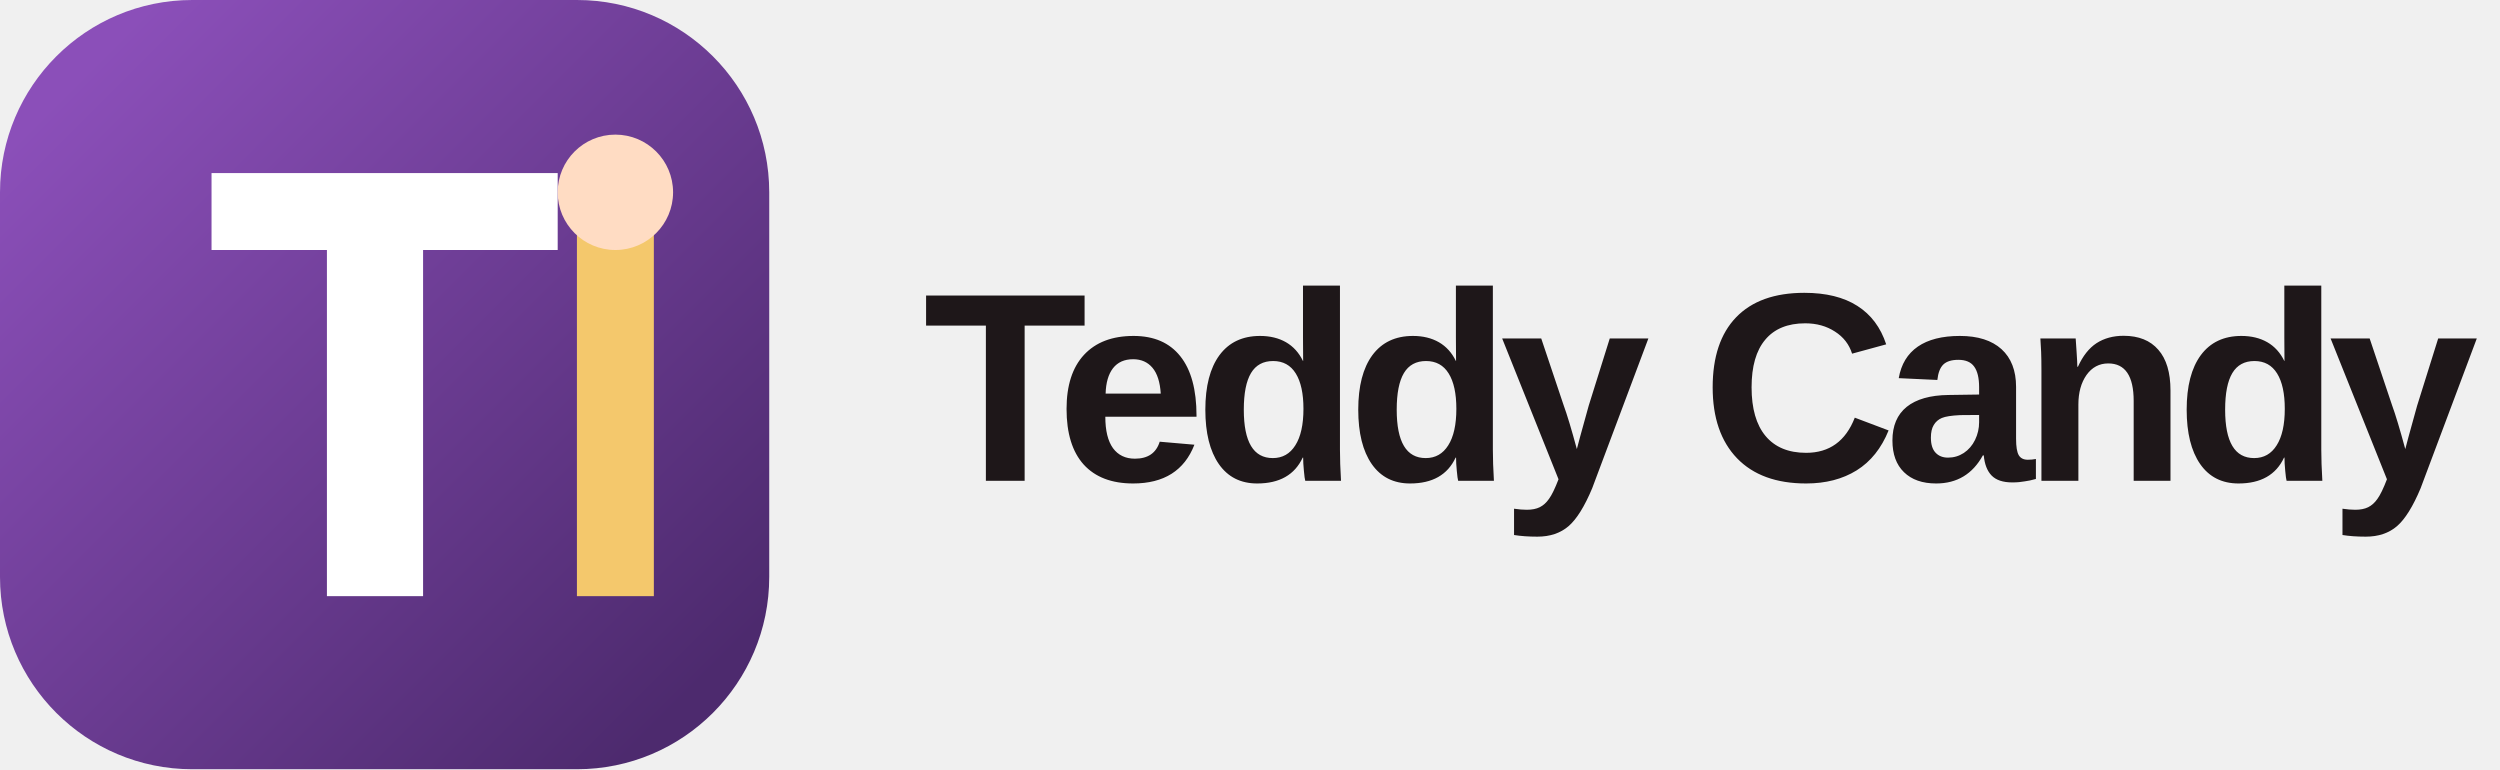
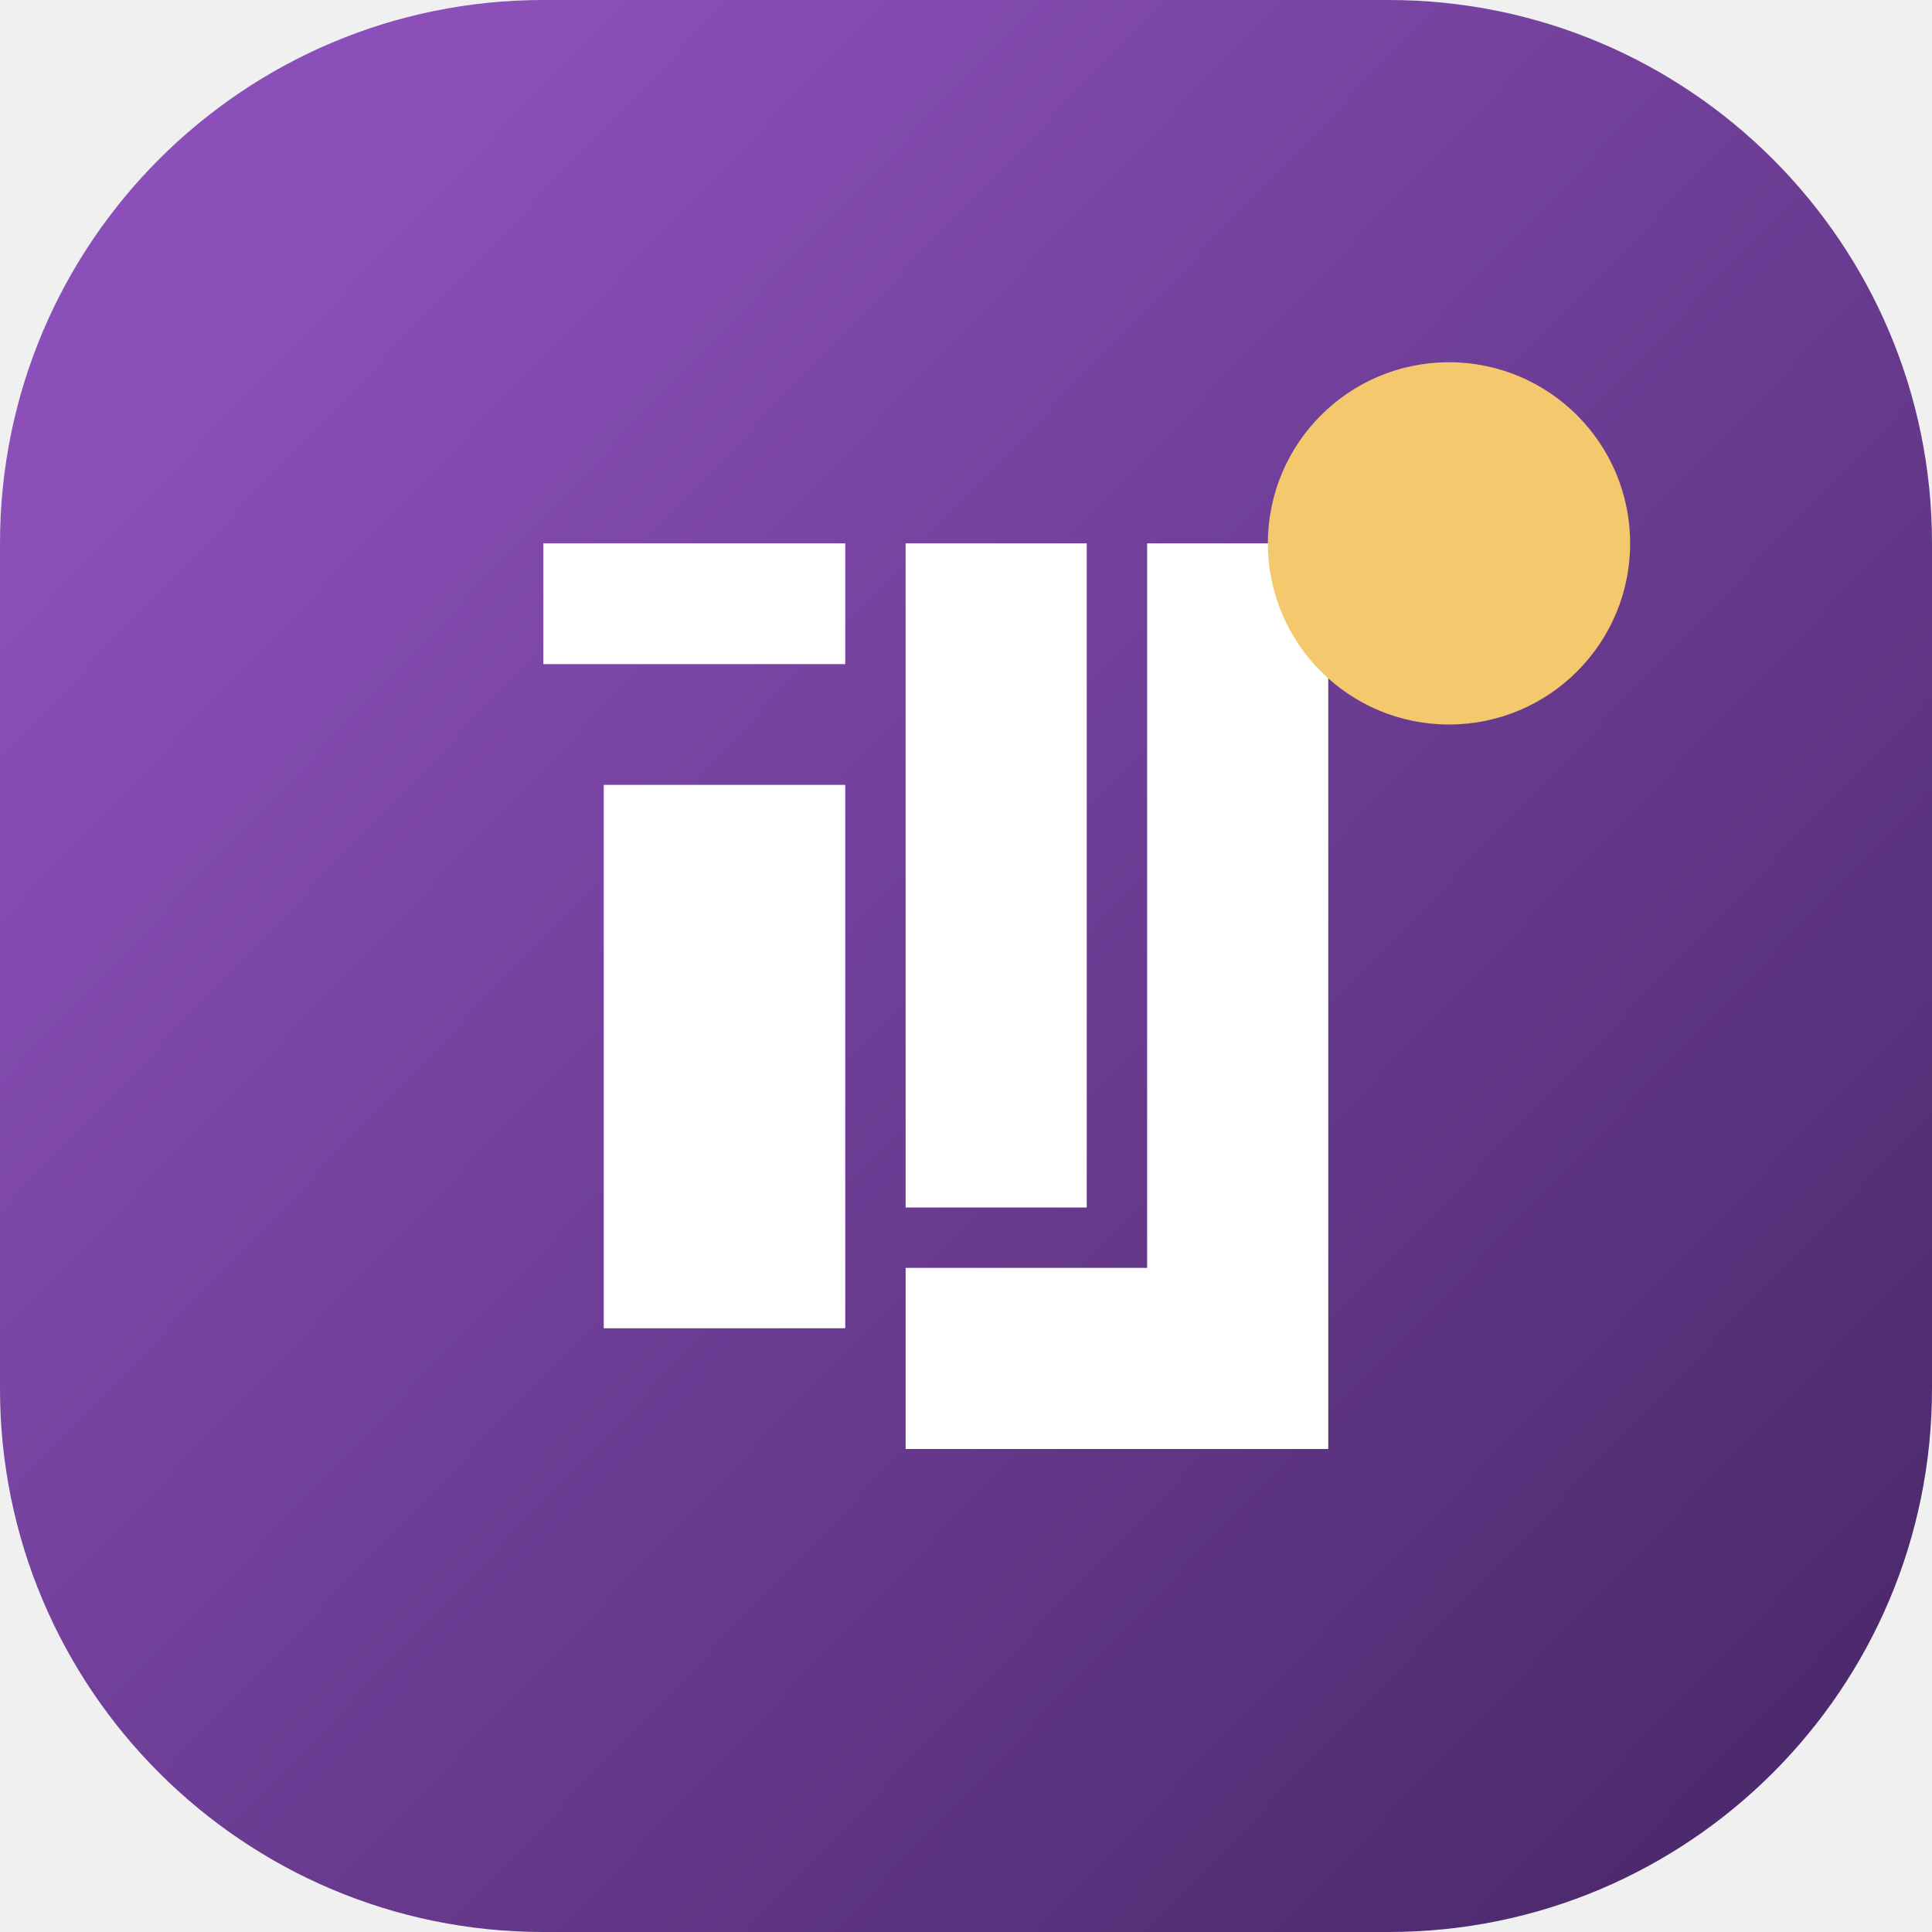
- <svg xmlns="http://www.w3.org/2000/svg" width="260" height="80" viewBox="0 0 260 80" fill="none">
-   <rect width="80" height="80" rx="20" fill="url(#paint0_linear_1)" />
-   <path d="M22 18H58V26H44V62H34V26H22V18Z" fill="white" />
-   <path d="M60 18H68V62H60V18Z" fill="#F4C86C" />
-   <circle cx="64" cy="20" r="6" fill="#FFDCC3" />
-   <text x="96" y="50" fill="#1E1719" font-size="28" font-weight="800" font-family="Segoe UI, Arial, sans-serif" letter-spacing="-1.2">Teddy Candy</text>
+ <svg xmlns="http://www.w3.org/2000/svg" width="64" height="64" viewBox="0 0 64 64" fill="none">
+   <rect width="64" height="64" rx="18" fill="url(#paint0_linear_1)" />
+   <path d="M18 22H28V18H18V22ZM30 18H36V40H30V18ZM38 18H44V42H38V18ZM20 26H28V44H20V26ZM30 42H44V48H30V42Z" fill="white" />
+   <circle cx="48" cy="18" r="6" fill="#F4C86C" />
  <defs>
-     <linearGradient id="paint0_linear_1" x1="8" y1="8" x2="72" y2="72" gradientUnits="userSpaceOnUse">
+     <linearGradient id="paint0_linear_1" x1="8" y1="10" x2="58" y2="58" gradientUnits="userSpaceOnUse">
      <stop stop-color="#8B4FB9" />
      <stop offset="1" stop-color="#4D2A6E" />
    </linearGradient>
  </defs>
</svg>
